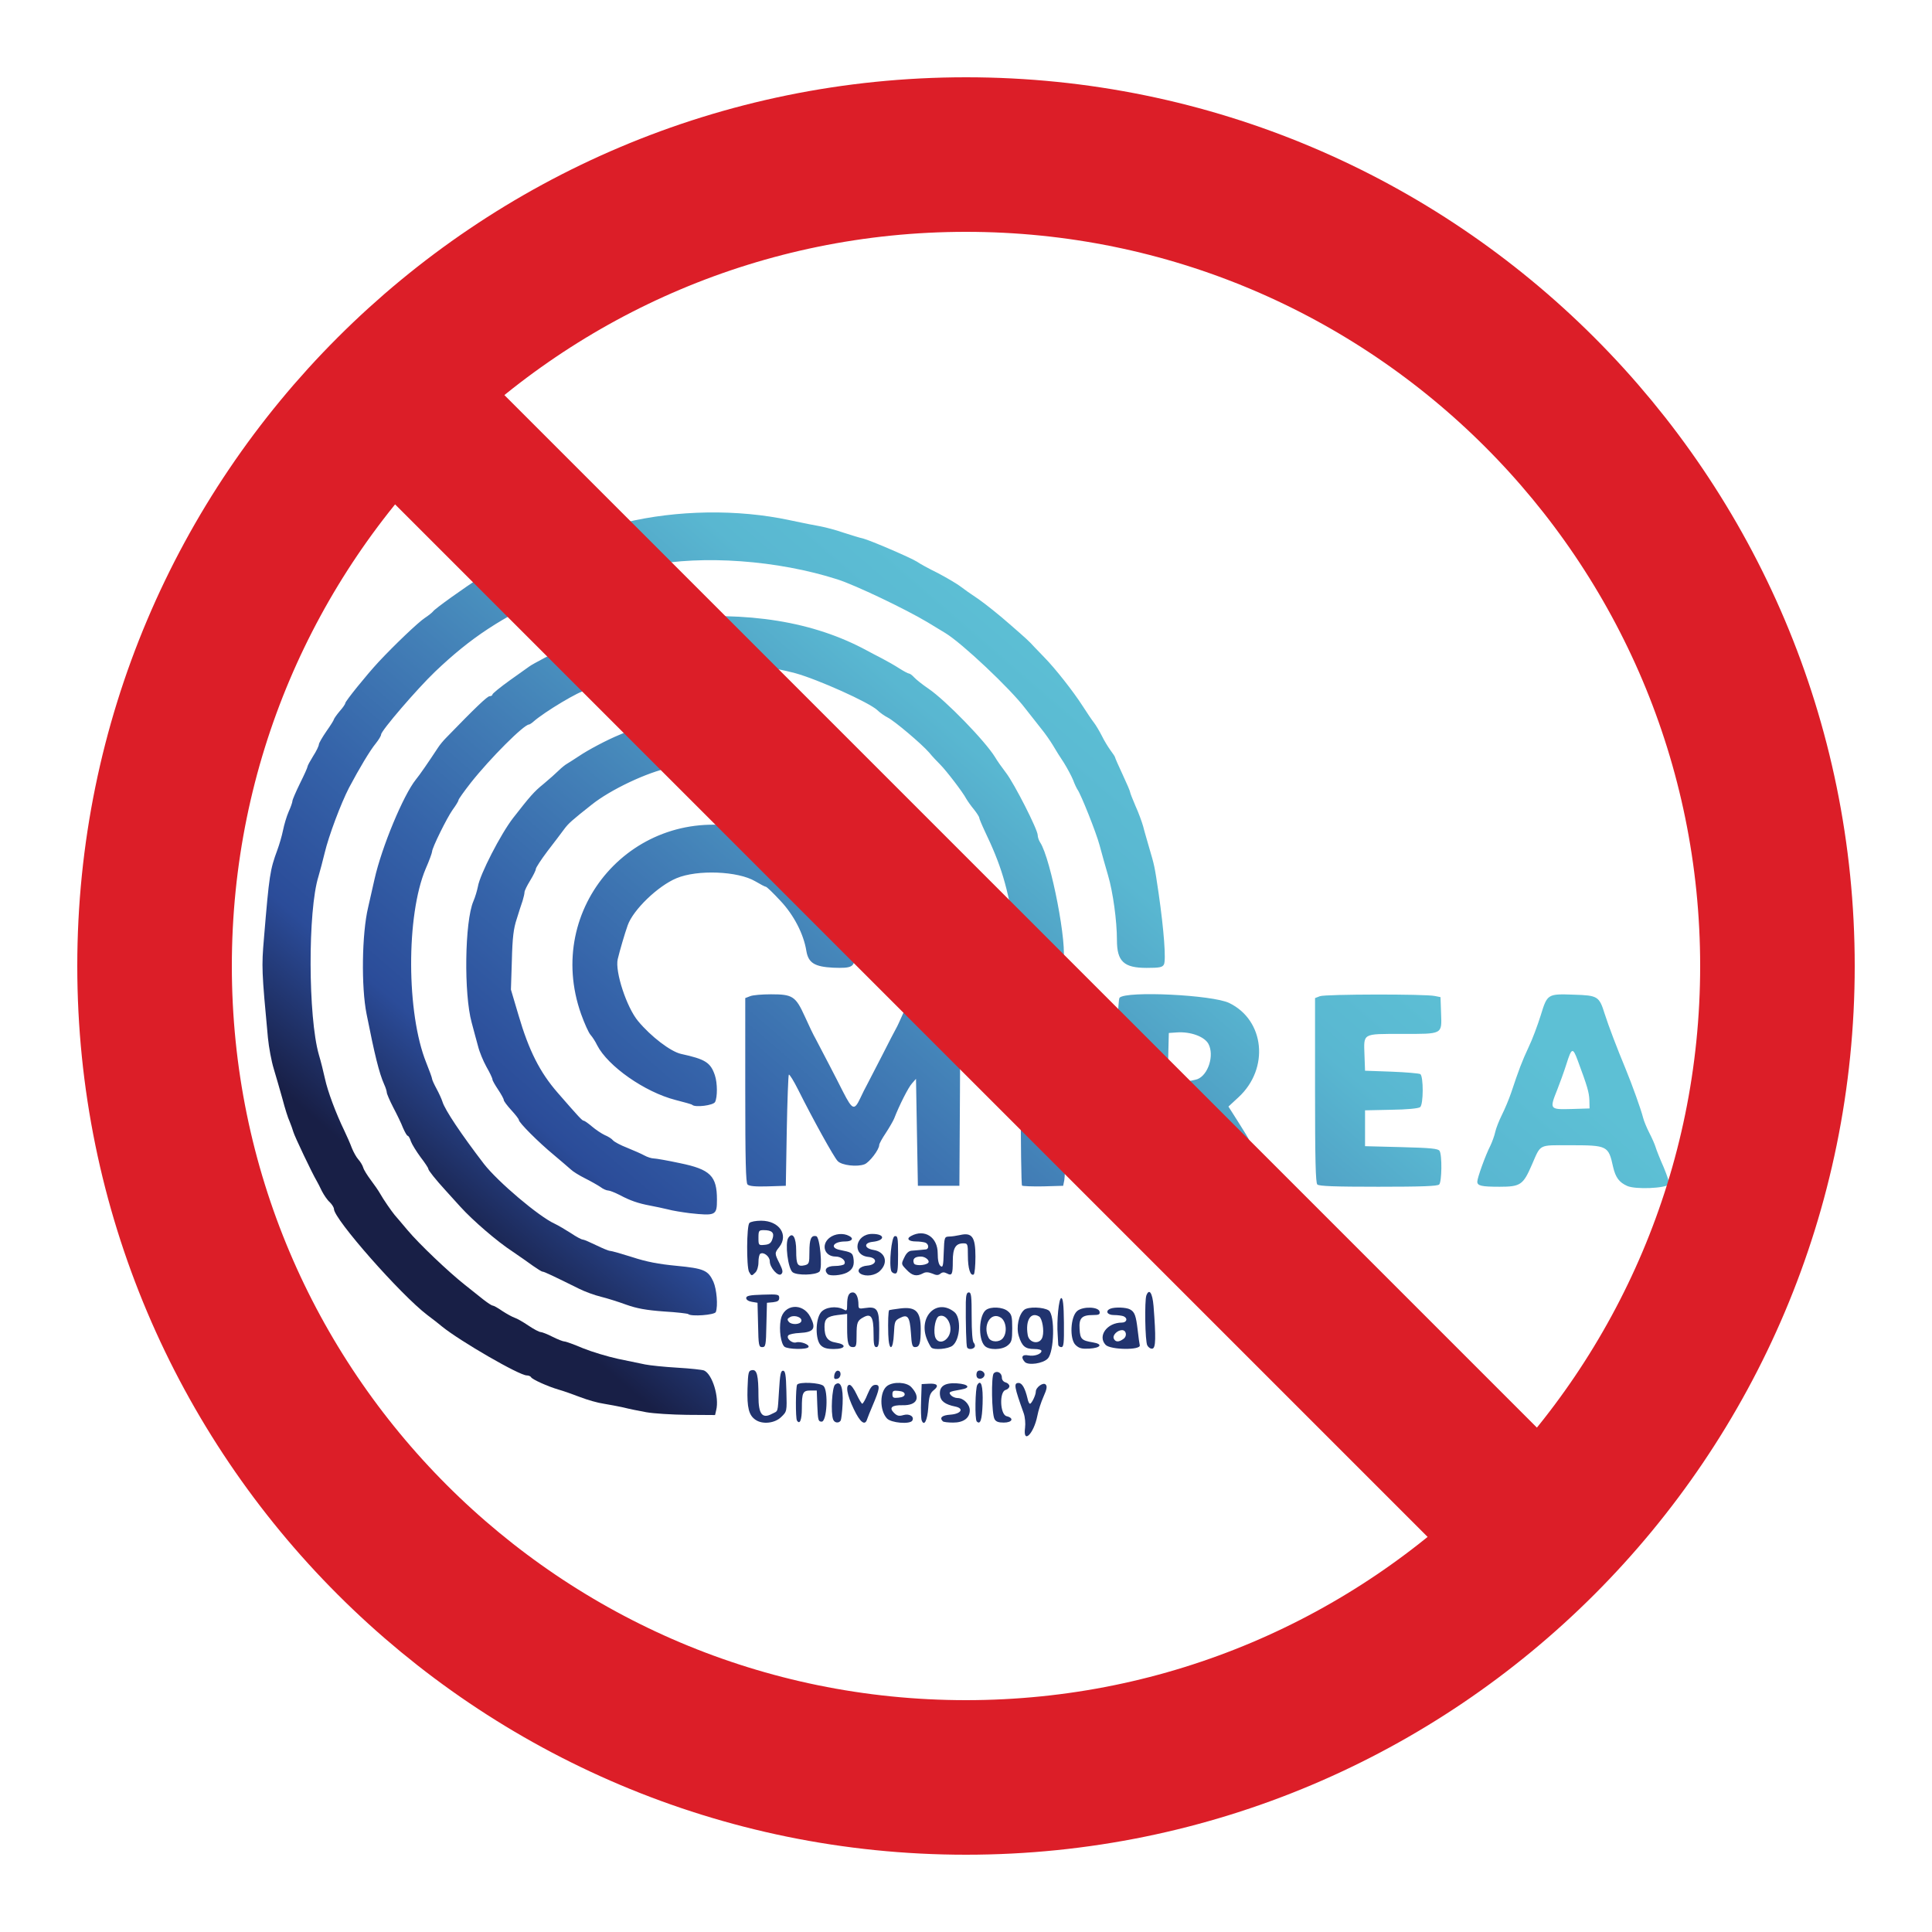
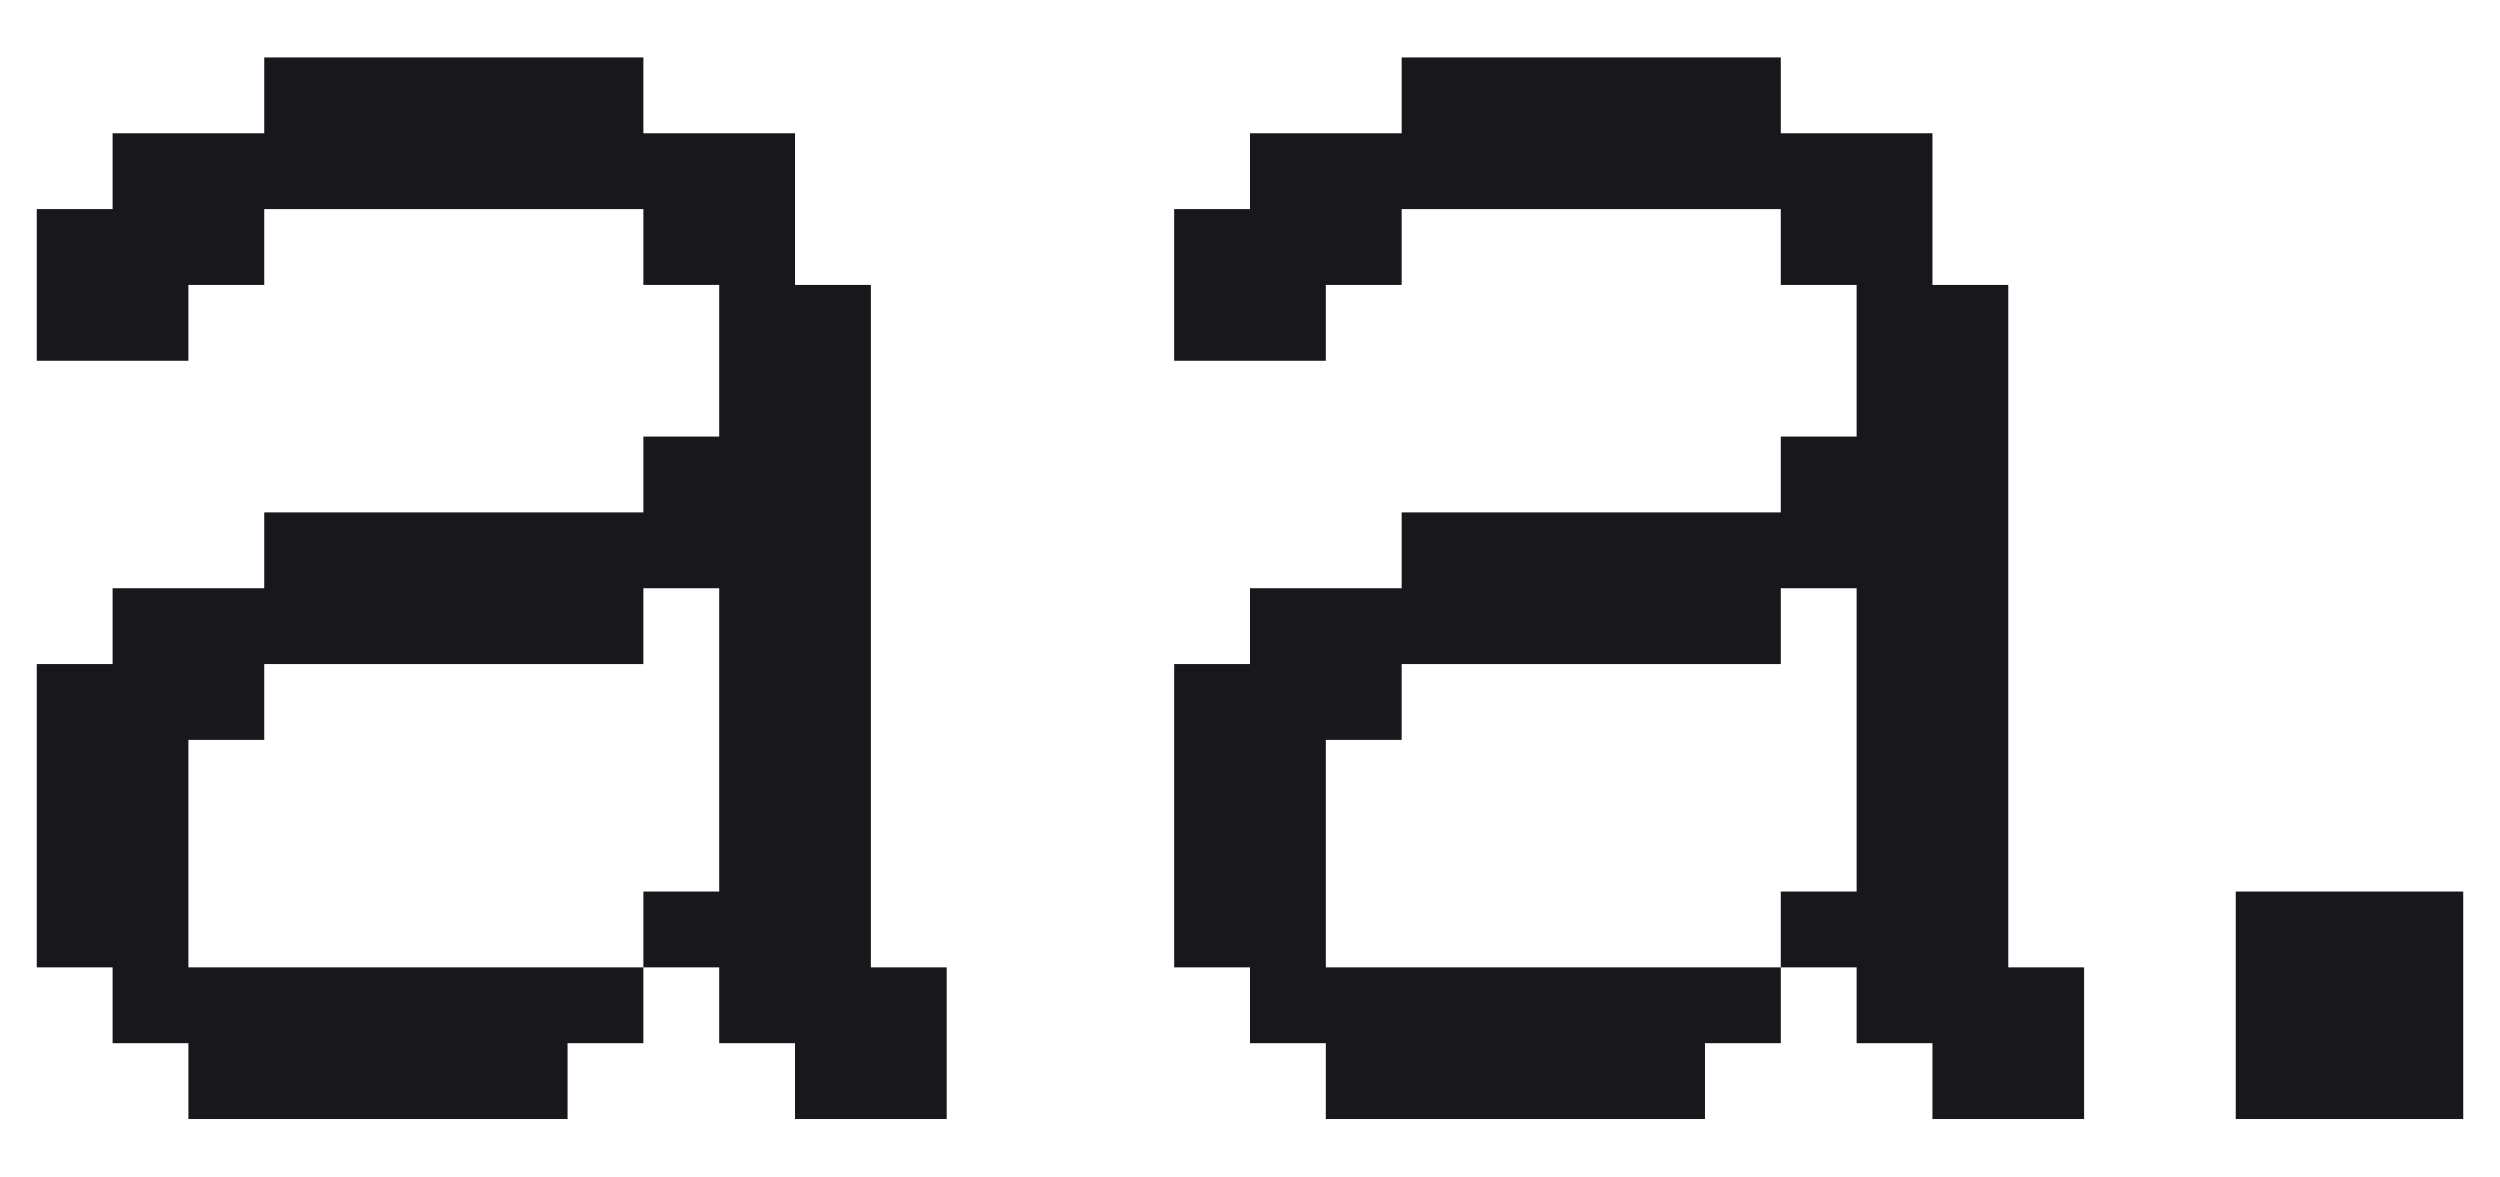
- <svg xmlns="http://www.w3.org/2000/svg" viewBox="0 0 1024 1024" width="1024" height="1024">
-   <defs>
-     <linearGradient id="g" gradientUnits="userSpaceOnUse" x1="-246.6" y1="286.4" x2="96.8" y2="-112.5">
-       <stop offset="0.071" stop-color="#181f46" />
-       <stop offset="0.214" stop-color="#2b4c99" />
-       <stop offset="0.357" stop-color="#3563a9" />
-       <stop offset="0.500" stop-color="#427eb6" />
-       <stop offset="0.643" stop-color="#4e9cc3" />
-       <stop offset="0.786" stop-color="#59b7d1" />
-       <stop offset="0.929" stop-color="#5dc0d5" />
-     </linearGradient>
-   </defs>
-   <path fill="url(#g)" fill-rule="evenodd" d="M342.5,748.5C338.6,747.8 333.2,746.7 330.5,746.0C327.8,745.4 323.0,744.5 320.0,744.0C317.0,743.6 311.4,742.0 307.5,740.5C303.6,739.0 298.5,737.2 296.0,736.5C290.2,734.8 282.3,731.2 281.5,730.0C281.2,729.4 280.1,729.0 279.2,729.0C275.2,729.0 243.8,710.8 234.3,703.1C232.6,701.7 229.1,698.9 226.5,697.0C212.4,686.3 177.0,646.1 177.0,640.8C177.0,640.0 176.0,638.4 174.8,637.2C173.5,636.1 171.7,633.4 170.6,631.3C169.6,629.2 168.4,626.8 167.9,626.0C165.4,621.8 156.1,602.2 155.5,600.0C155.1,598.6 154.2,596.1 153.5,594.4C152.7,592.8 151.0,587.4 149.7,582.4C148.3,577.5 146.3,570.4 145.1,566.5C143.9,562.6 142.5,555.2 142.0,550.0C138.7,514.8 138.6,512.4 139.9,497.3C142.7,463.6 143.1,461.1 147.0,450.5C148.0,447.8 149.4,443.1 150.0,440.1C150.6,437.1 151.9,432.7 153.0,430.2C154.1,427.8 155.0,425.2 155.0,424.5C155.0,423.9 156.8,419.7 159.0,415.2C161.2,410.8 163.0,406.8 163.0,406.3C163.0,405.8 164.4,403.3 166.0,400.7C167.7,398.1 169.0,395.3 169.0,394.6C169.0,393.9 170.8,390.8 173.0,387.6C175.2,384.5 177.0,381.6 177.0,381.2C177.1,380.8 178.4,378.9 180.0,377.0C181.7,375.1 183.0,373.2 183.0,372.7C183.0,371.7 194.2,357.8 200.7,350.8C209.2,341.7 221.8,329.7 225.2,327.5C227.2,326.2 229.1,324.6 229.5,324.1C230.2,322.8 247.1,310.8 253.8,306.6C264.4,300.1 292.6,286.8 298.5,285.5C300.1,285.1 303.5,284.0 306.0,283.0C308.5,282.0 313.4,280.6 317.0,280.0C320.6,279.3 326.9,278.0 331.0,277.0C358.8,270.3 391.0,269.8 418.5,275.7C425.1,277.1 432.5,278.6 435.0,279.0C437.6,279.5 443.0,280.9 447.0,282.3C451.1,283.6 455.8,285.1 457.4,285.4C461.3,286.4 482.7,295.6 486.0,297.7C487.4,298.7 492.3,301.4 497.0,303.7C501.6,306.1 506.8,309.2 508.6,310.5C510.4,311.9 514.9,315.1 518.7,317.6C522.4,320.2 529.8,326.1 535.0,330.7C544.2,338.7 545.5,339.9 548.2,342.9C548.9,343.6 551.3,346.1 553.5,348.4C559.3,354.3 568.8,366.4 573.7,374.0C576.0,377.6 578.7,381.6 579.8,383.0C580.9,384.4 582.7,387.5 584.0,390.0C585.2,392.5 587.3,395.9 588.6,397.7C589.9,399.4 591.0,401.1 591.0,401.4C591.0,401.7 592.8,405.8 595.0,410.5C597.2,415.2 599.0,419.4 599.0,419.9C599.0,420.3 600.3,423.6 601.8,427.1C603.4,430.6 605.2,435.5 605.9,438.0C606.5,440.5 608.0,445.4 609.0,449.0C611.9,458.9 611.9,458.6 614.1,473.5C616.9,492.9 618.1,508.9 616.9,511.2C616.1,512.7 614.6,513.0 607.7,513.0C595.7,513.0 592.0,509.6 592.0,498.3C592.0,488.1 589.9,472.8 587.3,464.0C585.9,459.3 583.9,452.1 582.8,448.0C581.0,441.2 572.9,421.0 571.1,418.5C570.7,417.9 569.6,415.7 568.8,413.5C567.9,411.3 565.7,407.2 563.9,404.3C562.0,401.5 559.4,397.3 558.0,394.9C556.6,392.6 553.9,388.7 552.0,386.4C550.1,384.0 546.3,379.2 543.5,375.6C535.5,365.0 509.8,340.8 501.0,335.5C499.2,334.4 494.9,331.8 491.6,329.8C479.9,322.8 453.3,310.1 443.9,307.1C412.1,296.9 372.4,294.1 344.0,299.8C317.7,305.2 308.2,308.0 293.5,314.7C265.5,327.4 249.6,337.9 230.6,356.0C221.0,365.2 202.0,387.3 202.0,389.3C202.0,390.0 200.7,392.1 199.2,394.0C196.2,397.6 190.4,407.3 185.0,417.5C180.7,425.8 174.2,443.1 172.1,452.0C171.1,456.1 169.6,461.8 168.8,464.5C163.1,482.6 163.3,539.1 169.0,559.0C170.1,562.6 171.5,568.4 172.3,572.0C173.7,578.4 177.9,589.8 182.6,599.5C183.9,602.2 185.7,606.3 186.5,608.5C187.4,610.7 188.9,613.4 189.9,614.5C190.9,615.6 192.1,617.5 192.5,618.8C192.8,620.0 194.7,623.0 196.5,625.4C198.4,627.9 200.6,631.1 201.5,632.7C203.3,635.9 207.4,641.8 209.2,644.0C209.9,644.8 213.0,648.4 216.0,652.0C222.2,659.4 237.8,674.2 246.4,681.0C249.6,683.5 254.0,687.0 256.2,688.8C258.4,690.5 260.6,692.0 261.2,692.0C261.7,692.0 264.0,693.3 266.3,694.9C268.6,696.4 271.5,698.0 272.7,698.4C274.0,698.8 277.3,700.7 280.1,702.6C282.9,704.5 285.8,706.0 286.5,706.0C287.2,706.0 290.1,707.1 292.8,708.5C295.6,709.9 298.4,711.0 299.1,711.0C299.9,711.0 304.3,712.6 309.0,714.6C313.7,716.5 322.0,719.0 327.5,720.2C333.0,721.3 339.5,722.7 342.0,723.2C344.5,723.7 352.1,724.5 359.0,724.9C365.9,725.3 372.3,726.0 373.2,726.4C377.6,728.4 381.3,740.6 379.6,747.4L379.0,750.0L364.2,749.9C356.1,749.8 346.4,749.2 342.5,748.5ZM364.8,696.5C364.5,696.2 358.7,695.5 351.8,695.1C342.4,694.4 337.5,693.5 331.9,691.5C327.8,690.0 321.8,688.1 318.5,687.3C315.2,686.5 310.0,684.6 307.0,683.1C293.3,676.3 288.4,674.0 287.6,674.0C287.1,674.0 284.9,672.6 282.6,671.0C280.3,669.3 275.4,665.9 271.6,663.3C263.6,658.1 250.6,646.9 244.0,639.6C241.5,636.9 238.0,633.0 236.3,631.1C230.9,625.2 227.0,620.3 227.0,619.5C227.0,619.0 225.2,616.3 222.9,613.3C220.7,610.3 218.4,606.6 217.8,605.0C217.3,603.3 216.5,602.0 216.1,602.0C215.7,602.0 214.6,600.1 213.6,597.8C212.7,595.4 210.3,590.5 208.4,586.9C206.5,583.2 205.0,579.7 205.0,579.0C205.0,578.4 204.4,576.4 203.6,574.7C200.9,568.6 198.6,559.1 194.3,537.5C191.4,523.1 191.8,494.8 195.1,481.0C195.7,478.5 197.2,471.8 198.5,466.0C202.3,449.0 213.8,421.4 220.4,413.2C222.4,410.8 227.2,403.8 232.2,396.2C233.1,394.8 235.0,392.5 236.4,391.1C251.9,375.1 258.3,369.0 259.5,369.0C260.3,369.0 261.0,368.6 261.0,368.1C261.0,367.6 265.2,364.2 270.2,360.6C275.3,357.0 280.0,353.6 280.6,353.2C281.2,352.7 284.8,350.7 288.6,348.7C292.4,346.8 296.9,344.5 298.5,343.6C300.1,342.7 302.0,342.0 302.5,342.0C303.1,342.0 307.1,340.2 311.5,338.0C315.9,335.8 320.7,334.0 322.2,334.0C323.7,334.0 328.3,332.9 332.5,331.5C337.6,329.8 344.4,328.6 353.8,327.7C396.9,323.9 431.0,329.4 459.5,344.8C461.1,345.7 464.8,347.6 467.5,349.0C470.2,350.4 474.4,352.8 476.7,354.3C479.1,355.8 481.3,357.0 481.8,357.0C482.3,357.0 483.5,357.9 484.5,359.0C485.6,360.2 489.0,362.9 492.1,365.0C501.2,371.2 522.2,392.8 527.4,401.3C528.5,403.2 531.2,407.0 533.2,409.6C537.6,415.3 550.0,439.7 550.0,442.6C550.0,443.7 550.6,445.4 551.3,446.5C557.0,455.1 566.1,502.2 563.4,509.7C562.5,512.4 562.2,512.5 554.5,512.8C541.9,513.3 541.0,512.2 538.0,494.0C533.9,469.4 530.7,458.8 521.9,440.4C520.3,437.0 519.0,433.8 519.0,433.4C519.0,432.9 517.7,430.9 516.2,429.0C514.6,427.1 512.8,424.5 512.1,423.3C510.4,420.0 501.6,408.5 498.3,405.2C496.8,403.7 494.1,400.9 492.5,398.9C488.4,394.2 474.2,382.2 470.5,380.3C468.9,379.5 466.3,377.7 464.9,376.3C460.4,372.2 433.5,360.1 421.5,356.8C396.7,350.1 361.0,349.3 342.0,354.9C340.1,355.4 335.6,356.6 332.1,357.5C328.6,358.4 322.5,360.7 318.5,362.6C314.5,364.4 310.8,366.0 310.3,366.0C307.5,366.0 288.7,377.2 282.7,382.5C281.8,383.3 280.7,384.0 280.4,384.0C277.7,384.0 259.9,401.8 249.6,414.8C246.0,419.4 243.0,423.6 243.0,424.1C243.0,424.6 241.6,426.9 239.9,429.2C236.8,433.6 229.0,449.4 229.0,451.4C229.0,452.0 227.5,456.2 225.6,460.5C215.2,485.2 215.4,537.1 225.9,563.2C227.6,567.4 229.0,571.3 229.0,571.8C229.0,572.3 230.1,574.7 231.4,577.1C232.7,579.5 234.1,582.6 234.5,583.9C235.8,588.3 244.7,601.5 256.5,616.9C263.9,626.4 285.6,644.8 294.0,648.6C295.9,649.5 299.8,651.8 302.6,653.6C305.4,655.5 308.2,657.0 308.9,657.0C309.5,657.0 312.7,658.4 316.0,660.0C319.3,661.6 322.6,663.0 323.4,663.0C324.1,663.0 329.4,664.5 335.1,666.3C342.7,668.8 349.1,670.0 358.5,670.9C373.2,672.3 375.3,673.3 378.1,679.3C379.9,683.4 380.6,692.2 379.4,695.4C378.8,697.0 366.2,697.9 364.8,696.5ZM365.5,643.0C361.6,642.5 356.5,641.7 354.0,641.0C351.5,640.4 347.3,639.5 344.6,639.0C338.2,637.8 333.9,636.3 328.5,633.4C325.9,632.1 323.2,631.0 322.4,631.0C321.5,631.0 319.6,630.2 318.2,629.1C316.7,628.1 313.0,626.0 310.0,624.5C307.0,623.0 303.6,620.9 302.5,619.8C301.4,618.8 297.3,615.3 293.5,612.1C285.5,605.5 275.0,595.0 275.0,593.6C275.0,593.1 273.2,590.8 271.0,588.4C268.8,586.0 267.0,583.6 267.0,583.0C267.0,582.4 265.6,579.9 264.0,577.5C262.4,575.1 261.0,572.7 261.0,572.1C261.0,571.5 259.6,568.5 257.8,565.4C256.1,562.3 254.1,557.5 253.4,554.6C252.6,551.8 251.1,546.1 250.0,542.0C245.8,526.8 246.3,488.4 250.9,477.7C251.9,475.4 252.9,471.9 253.3,469.9C254.3,463.6 265.4,442.0 272.0,433.5C280.9,422.1 283.0,419.6 288.1,415.5C291.1,413.0 294.7,409.8 296.1,408.4C297.5,407.0 299.6,405.3 300.7,404.7C301.8,404.0 304.6,402.3 306.8,400.8C311.8,397.4 321.9,392.1 328.0,389.6C330.5,388.5 334.5,386.9 337.0,385.8C344.4,382.8 365.2,379.6 378.0,379.7C393.8,379.7 420.1,384.4 424.4,387.9C425.0,388.4 428.2,389.7 431.4,390.9C434.6,392.0 438.0,393.6 438.9,394.4C439.8,395.1 442.8,397.0 445.5,398.4C460.5,406.4 480.4,425.2 487.8,438.3C489.0,440.6 490.6,443.1 491.4,443.9C493.8,446.8 500.7,462.4 503.5,471.5C505.0,476.4 506.6,480.9 507.0,481.5C508.3,483.2 510.0,505.2 509.2,509.0L508.4,512.5L502.0,512.8C489.3,513.4 484.1,509.2 484.0,498.3C484.0,486.3 473.8,461.1 464.1,448.7C461.6,445.5 458.3,441.3 456.9,439.5C455.4,437.6 452.3,434.5 449.9,432.5C447.5,430.6 443.8,427.6 441.7,425.9C437.5,422.5 431.6,419.0 426.0,416.4C424.1,415.6 419.6,413.5 416.1,411.9C402.8,405.8 373.1,403.4 355.1,406.9C343.3,409.2 323.6,418.5 313.6,426.5C303.1,434.8 301.3,436.4 299.0,439.5C297.6,441.4 293.7,446.6 290.2,451.1C286.8,455.6 284.0,459.9 284.0,460.6C284.0,461.3 282.6,464.1 281.0,466.7C279.4,469.3 278.0,472.1 278.0,472.9C278.0,473.7 277.5,475.7 277.0,477.4C276.4,479.1 275.0,483.4 273.9,487.0C272.2,492.1 271.6,496.8 271.3,509.0L270.8,524.5L274.8,538.0C280.3,556.8 286.1,568.3 295.6,579.2C307.0,592.3 308.6,594.0 309.4,594.0C309.8,594.0 311.8,595.4 313.8,597.1C315.8,598.8 318.8,600.8 320.5,601.6C322.2,602.3 324.2,603.5 324.9,604.4C325.6,605.2 328.9,607.0 332.3,608.3C335.7,609.7 339.9,611.5 341.5,612.4C343.1,613.3 345.4,614.0 346.5,614.0C347.6,614.0 353.9,615.1 360.4,616.5C376.5,619.8 380.0,623.3 380.0,635.8C380.0,644.2 379.4,644.5 365.5,643.0ZM862.5,628.6C858.2,626.7 856.3,624.1 855.0,618.6C852.5,607.2 852.1,607.0 831.9,607.0C815.2,607.0 816.8,606.2 811.9,617.4C807.3,628.0 805.9,629.0 794.9,629.0C785.2,629.0 783.0,628.5 783.0,626.3C783.0,624.3 787.4,612.1 789.9,607.3C790.9,605.2 792.1,601.9 792.5,600.0C792.9,598.1 794.5,594.0 796.0,591.0C797.5,588.0 799.8,582.6 801.0,579.0C805.0,567.0 806.7,562.5 810.2,555.0C812.2,550.9 815.0,543.3 816.6,538.2C820.1,526.8 820.2,526.7 834.2,527.2C846.8,527.6 847.6,528.0 850.5,537.3C852.5,543.6 857.1,555.7 861.6,566.5C865.2,575.3 869.7,587.8 870.9,592.5C871.3,594.1 872.8,597.8 874.2,600.5C875.6,603.2 877.1,606.6 877.5,608.0C877.9,609.4 879.8,614.2 881.8,618.7C883.7,623.3 885.0,627.3 884.7,627.7C882.5,629.9 866.8,630.5 862.5,628.6ZM396.2,627.8C395.3,626.9 395.0,615.2 395.0,577.8L395.0,529.0L397.6,528.0C399.0,527.4 404.0,527.0 408.7,527.0C420.1,527.0 421.7,528.0 426.6,538.8C428.7,543.5 431.2,548.7 432.2,550.4C435.6,556.9 442.9,570.8 446.9,578.8C451.8,588.3 452.8,588.7 455.9,582.2C457.1,579.6 458.7,576.4 459.5,575.0C460.2,573.6 463.8,566.6 467.5,559.5C471.1,552.4 474.5,545.8 475.0,545.0C475.5,544.2 477.1,540.7 478.6,537.3C480.1,533.8 482.3,530.3 483.8,529.4C486.9,527.4 502.2,526.3 506.3,527.9L509.0,529.0L508.8,578.7L508.5,628.5L497.5,628.5L486.5,628.5L486.0,600.2L485.5,571.8L483.4,574.2C481.5,576.2 476.6,585.9 473.9,592.9C473.4,594.1 471.4,597.6 469.5,600.5C467.6,603.3 466.0,606.2 466.0,606.9C466.0,609.3 460.8,616.1 458.2,617.1C454.3,618.6 446.2,617.7 444.0,615.4C442.0,613.4 430.7,592.9 423.1,577.7C420.7,572.9 418.4,569.2 418.1,569.6C417.8,569.9 417.3,583.3 417.0,599.3L416.5,628.5L407.0,628.8C400.4,629.0 397.1,628.7 396.2,627.8ZM541.7,628.4C541.3,628.0 541.0,605.5 541.0,578.4C541.0,521.1 539.5,527.0 553.9,527.0C561.8,527.0 563.1,527.2 564.0,528.9C565.1,531.1 565.2,620.2 564.1,625.5L563.5,628.5L552.9,628.8C547.1,628.9 542.1,628.7 541.7,628.4ZM593.2,627.8C591.3,625.9 591.5,530.7 593.4,528.8C597.1,525.1 642.6,527.3 651.5,531.6C670.3,540.7 672.9,566.3 656.5,581.5L651.1,586.5L656.5,595.0C659.5,599.7 662.0,603.8 662.0,604.2C662.0,604.6 663.8,607.5 666.0,610.6C668.2,613.8 670.0,616.7 670.0,617.2C670.0,617.7 671.5,619.9 673.2,622.1C676.4,626.1 676.4,626.2 674.5,627.6C672.0,629.4 652.6,629.5 649.0,627.7C646.6,626.5 639.1,615.2 633.3,604.2C629.6,597.1 624.4,591.8 621.6,592.2C619.6,592.5 619.5,593.0 619.2,609.4C619.1,619.8 618.5,626.9 617.9,627.7C616.4,629.4 595.0,629.6 593.2,627.8ZM698.2,627.8C697.3,626.9 697.0,614.4 697.0,577.8L697.0,529.0L699.6,528.0C702.4,526.9 755.6,526.8 760.5,527.9L763.5,528.5L763.8,537.0C764.2,548.4 764.9,548.0 742.9,548.0C721.9,548.0 722.8,547.5 723.2,559.2L723.5,567.5L737.5,568.0C745.2,568.3 752.1,568.9 752.8,569.3C754.5,570.5 754.5,585.4 752.7,586.8C751.9,587.5 745.6,588.1 737.4,588.2L723.5,588.5L723.5,598.0L723.5,607.5L742.8,608.0C758.5,608.4 762.3,608.8 763.0,610.0C764.4,612.2 764.2,626.4 762.8,627.8C761.9,628.7 753.4,629.0 730.5,629.0C707.6,629.0 699.1,628.7 698.2,627.8ZM842.4,583.0C842.2,578.8 841.3,575.7 836.2,562.0C833.6,555.0 833.0,555.2 830.2,564.1C828.9,568.2 826.7,574.2 825.4,577.5C821.2,588.0 821.3,588.1 832.8,587.8L842.5,587.5L842.4,583.0ZM366.9,585.6C366.7,585.3 362.7,584.2 358.0,583.0C341.7,578.8 322.2,565.1 316.5,554.0C315.6,552.1 314.0,549.6 313.0,548.5C312.0,547.4 309.8,542.5 308.0,537.5C288.0,481.1 336.1,426.4 394.7,438.9C406.2,441.4 408.8,442.5 419.7,449.6C428.8,455.6 437.6,464.3 440.6,470.2C441.5,472.0 442.8,474.2 443.5,475.0C446.8,478.8 453.0,499.3 453.0,506.5C453.0,512.5 451.7,513.3 441.6,512.9C431.8,512.4 428.5,510.4 427.4,504.1C426.0,495.1 420.7,484.9 413.6,477.4C409.8,473.3 406.4,470.0 405.9,470.0C405.5,470.0 403.0,468.7 400.3,467.1C391.2,461.7 369.6,460.8 358.5,465.5C348.7,469.6 335.6,482.2 332.7,490.4C331.1,494.9 328.5,503.8 327.4,508.4C325.9,514.9 332.1,533.9 338.2,541.2C345.0,549.4 355.5,557.4 361.0,558.6C373.8,561.4 376.6,563.1 378.9,569.9C380.3,574.1 380.3,581.5 379.0,584.1C378.0,585.9 368.4,587.1 366.9,585.6ZM634.6,572.0C640.4,569.8 643.7,559.3 640.5,553.3C638.4,549.4 631.0,546.7 623.8,547.2L619.5,547.5L619.2,559.4C618.9,573.9 619.2,574.5 626.9,573.5C629.9,573.1 633.4,572.4 634.6,572.0Z" />
-   <path fill="#21346f" fill-rule="evenodd" d="M543.3,756.8C543.6,754.5 543.3,751.1 542.6,749.1C537.5,734.9 537.2,733.0 539.9,733.0C541.7,733.0 543.3,735.7 544.6,741.2C544.9,742.8 545.5,744.0 545.9,744.0C546.8,744.0 549.0,739.4 549.0,737.6C549.0,735.3 552.9,732.5 554.2,733.8C555.1,734.7 554.9,736.2 553.1,740.2C551.8,743.1 550.3,747.7 549.8,750.5C547.9,760.0 542.1,765.7 543.3,756.8ZM400.4,752.5C396.9,750.1 395.9,746.1 396.2,735.9C396.5,727.2 396.7,726.5 398.6,726.2C401.2,725.8 402.0,728.9 402.0,740.1C402.0,749.5 404.0,752.1 409.1,749.4C412.6,747.6 412.1,749.3 412.9,737.0C413.4,728.6 413.8,726.5 415.0,726.5C416.2,726.5 416.6,728.5 416.8,737.3C417.1,748.1 417.1,748.1 414.1,751.0C410.7,754.4 404.1,755.1 400.4,752.5ZM422.4,752.9C421.6,751.6 421.7,735.3 422.5,733.9C423.6,732.3 434.7,732.8 436.5,734.6C439.1,737.2 438.3,753.5 435.5,753.5C433.7,753.5 433.5,752.7 433.2,745.2L432.9,737.0L429.6,737.0C425.5,737.0 425.0,738.1 425.0,746.5C425.0,752.6 423.9,755.3 422.4,752.9ZM441.6,752.4C440.2,748.8 441.0,735.3 442.6,733.9C445.5,731.5 447.0,735.2 446.6,744.1C446.4,748.3 445.9,752.3 445.6,752.9C444.6,754.5 442.3,754.2 441.6,752.4ZM452.5,746.8C448.9,739.3 448.0,734.0 450.3,734.0C451.1,734.0 452.7,736.2 454.0,739.0C455.3,741.8 456.7,744.0 457.0,744.0C457.4,744.0 458.7,741.8 459.8,739.0C461.4,735.2 462.4,734.0 464.1,734.0C466.6,734.0 466.3,736.1 462.5,745.0C461.2,748.0 459.9,751.3 459.6,752.2C458.5,755.9 455.9,754.0 452.5,746.8ZM470.1,751.8C466.1,747.5 466.2,737.4 470.3,734.5C473.6,732.2 480.5,732.5 483.0,735.2C488.2,740.8 486.1,745.0 478.3,744.8C472.6,744.7 471.1,746.1 473.8,748.8C475.5,750.5 476.5,750.7 478.9,750.0C482.1,749.1 484.8,750.9 483.5,753.0C482.2,755.0 472.3,754.2 470.1,751.8ZM488.5,752.8C488.2,752.0 488.0,747.3 488.2,742.5L488.5,733.6L492.2,733.4C496.9,733.1 497.9,734.5 494.8,736.9C492.9,738.5 492.4,740.0 492.0,746.1C491.5,753.0 489.8,756.2 488.5,752.8ZM499.7,753.3C497.8,751.4 499.3,750.1 503.7,749.8C509.4,749.4 511.2,746.5 506.3,745.5C500.9,744.4 498.5,742.6 498.2,739.4C497.7,734.8 500.6,732.8 507.1,733.2C513.4,733.6 514.8,735.6 509.3,736.5C503.0,737.6 502.6,737.8 504.0,739.5C504.7,740.3 506.3,741.0 507.6,741.0C510.7,741.0 514.0,744.3 514.0,747.5C514.0,751.6 510.7,754.0 505.2,754.0C502.5,754.0 500.0,753.7 499.7,753.3ZM517.7,753.4C516.6,752.3 516.9,735.7 518.0,734.0C520.0,730.8 521.1,734.6 520.8,744.0C520.5,752.6 519.6,755.3 517.7,753.4ZM527.1,752.1C525.6,749.3 525.3,729.3 526.7,727.9C528.4,726.2 531.0,727.6 531.0,730.1C531.0,731.3 531.8,732.4 533.0,732.7C534.1,733.0 535.0,733.9 535.0,734.7C535.0,735.5 534.1,736.4 533.0,736.7C529.6,737.6 530.0,749.7 533.5,750.6C537.6,751.6 536.6,754.0 532.0,754.0C529.2,754.0 527.8,753.5 527.1,752.1ZM479.5,739.0C479.5,738.0 478.3,737.4 476.2,737.2C473.5,736.9 473.0,737.2 473.0,739.0C473.0,740.8 473.5,741.1 476.2,740.8C478.3,740.6 479.5,740.0 479.5,739.0ZM442.2,728.8C442.4,727.6 443.2,726.5 444.0,726.5C446.2,726.5 445.9,730.4 443.7,730.8C442.2,731.1 441.9,730.7 442.2,728.8ZM517.7,729.7C517.4,728.9 517.5,727.8 517.9,727.1C519.0,725.5 522.2,726.9 521.8,728.9C521.4,730.9 518.4,731.5 517.7,729.7ZM543.2,721.9C540.9,719.4 541.7,717.7 545.1,718.4C548.2,719.0 552.0,717.7 552.0,716.0C552.0,715.4 550.3,715.0 548.2,715.0C543.4,715.0 541.7,713.6 540.0,708.2C538.5,703.5 539.9,696.7 542.9,694.2C545.0,692.5 553.1,692.7 555.9,694.6C559.2,697.0 558.8,716.6 555.3,720.1C552.8,722.7 545.1,723.8 543.2,721.9ZM415.8,713.8C413.9,712.2 412.8,704.9 413.8,699.5C415.3,691.2 425.5,690.2 429.5,698.0C432.7,704.2 431.4,706.1 423.8,706.5C421.1,706.6 418.4,707.2 417.9,707.7C416.4,709.2 419.8,712.2 422.0,711.5C424.3,710.8 429.3,712.7 428.5,714.0C427.6,715.4 417.7,715.2 415.8,713.8ZM435.0,713.0C432.1,710.1 432.1,699.4 435.1,695.6C437.3,692.8 443.2,692.0 447.1,694.0C448.8,695.0 449.0,694.7 449.0,691.6C449.0,686.9 449.9,685.0 452.0,685.0C453.8,685.0 455.0,687.6 455.0,691.7C455.0,693.6 455.4,693.8 458.4,693.3C464.9,692.3 466.0,693.8 466.0,704.5C466.0,712.3 465.7,714.0 464.5,714.0C463.3,714.0 463.0,712.5 463.0,706.6C463.0,698.1 461.7,696.0 457.8,698.1C454.4,699.9 454.0,700.9 454.0,707.8C454.0,713.2 453.8,714.0 452.1,714.0C449.6,714.0 449.0,712.1 449.0,703.6L449.0,696.4L443.9,697.0C438.4,697.7 437.0,699.0 437.0,703.2C437.0,708.6 438.6,710.9 443.0,711.6C449.0,712.6 448.3,715.0 442.0,715.0C438.3,715.0 436.5,714.5 435.0,713.0ZM493.6,714.2C493.2,713.8 492.2,712.0 491.4,710.1C486.4,698.2 496.3,687.9 505.7,695.3C509.6,698.2 509.0,709.9 504.9,713.2C502.7,715.0 495.0,715.7 493.6,714.2ZM512.6,714.2C512.1,713.4 511.8,701.2 511.9,690.2C512.0,686.3 512.4,685.0 513.5,685.0C514.8,685.0 515.0,687.1 515.0,697.8C515.0,705.9 515.4,711.0 516.1,711.7C516.7,712.3 516.9,713.3 516.6,713.9C515.8,715.2 513.3,715.4 512.6,714.2ZM521.8,713.2C518.3,709.4 518.9,697.0 522.6,694.3C525.2,692.4 531.4,692.7 534.1,694.9C536.2,696.6 536.5,697.7 536.5,704.0C536.5,710.3 536.2,711.4 534.1,713.1C531.1,715.6 523.9,715.7 521.8,713.2ZM570.1,712.9C566.8,709.8 567.3,697.8 571.0,694.8C574.1,692.3 582.3,692.6 582.8,695.2C583.1,696.7 582.4,697.0 579.3,697.0C573.4,697.0 571.8,698.6 572.2,704.4C572.5,709.8 573.3,710.5 579.3,711.5C584.7,712.4 583.5,714.4 577.4,714.8C573.5,715.0 572.0,714.7 570.1,712.9ZM586.0,712.8C581.6,708.1 586.8,701.0 594.6,701.0C597.3,701.0 597.9,698.6 595.4,697.6C594.5,697.3 592.3,697.0 590.4,697.0C586.8,697.0 585.6,694.8 588.6,693.6C591.0,692.7 596.9,692.9 598.9,694.0C601.4,695.3 602.1,697.3 603.0,705.0C603.4,708.6 603.9,712.2 604.1,713.0C604.8,715.7 588.6,715.5 586.0,712.8ZM608.1,713.1C606.9,711.0 606.6,689.3 607.6,686.6C609.1,682.7 610.8,685.2 611.4,692.2C612.7,708.9 612.6,714.5 610.8,714.8C609.9,715.0 608.7,714.2 608.1,713.1ZM401.8,702.3L401.5,690.5L398.5,690.0C396.7,689.7 395.5,688.9 395.5,688.0C395.5,686.8 397.3,686.4 404.2,686.2C412.4,685.9 413.0,686.1 413.0,687.9C413.0,689.4 412.2,689.9 409.8,690.2L406.5,690.5L406.2,702.2C406.0,713.1 405.8,714.0 404.0,714.0C402.2,714.0 402.0,713.1 401.8,702.3ZM470.8,707.3C470.6,700.6 470.8,694.8 471.3,694.4C471.4,694.3 474.1,693.9 477.2,693.5C485.4,692.5 488.0,695.1 488.0,704.4C488.0,712.0 487.4,714.0 485.0,714.0C483.5,714.0 483.2,712.8 482.8,706.4C482.2,697.8 481.1,696.4 476.9,698.6C474.3,699.9 474.1,700.5 473.8,706.7C473.4,716.1 471.1,716.6 470.8,707.3ZM560.9,712.8C560.9,712.1 560.7,709.7 560.6,707.5C560.0,700.0 561.2,688.0 562.5,688.0C563.4,688.0 563.8,691.5 563.9,701.0C564.0,712.1 563.8,714.0 562.5,714.0C561.7,714.0 561.0,713.4 560.9,712.8ZM502.6,708.5C505.7,703.8 502.1,695.9 497.7,697.6C495.9,698.3 494.7,704.1 495.5,708.1C496.4,711.9 500.2,712.1 502.6,708.5ZM531.6,709.2C534.0,706.2 533.3,700.3 530.5,698.4C525.2,694.9 520.6,702.6 524.0,709.1C525.3,711.5 529.8,711.6 531.6,709.2ZM552.6,708.4C553.5,705.1 552.4,698.9 550.8,697.8C546.4,695.1 543.4,699.7 544.7,707.5C545.4,712.1 551.5,712.9 552.6,708.4ZM595.5,709.6C597.5,708.2 597.0,705.0 594.7,705.0C592.3,705.0 589.6,707.6 590.3,709.4C591.1,711.4 593.0,711.5 595.5,709.6ZM424.7,700.3C425.4,698.3 421.3,696.8 418.9,698.0C417.2,698.9 417.1,699.4 418.1,700.6C419.5,702.3 424.1,702.1 424.7,700.3ZM397.0,674.1C395.6,671.3 395.7,649.7 397.2,648.2C397.9,647.5 400.6,647.0 403.4,647.0C413.0,647.0 418.1,654.5 413.0,661.0C410.5,664.1 410.5,664.4 413.2,669.7C414.9,673.2 415.1,674.3 414.1,675.3C412.5,676.9 408.0,671.9 408.0,668.5C408.0,666.0 404.8,663.4 403.0,664.5C402.4,664.8 402.0,666.9 402.0,669.0C402.0,671.2 401.3,673.5 400.4,674.4C398.4,676.4 398.3,676.4 397.0,674.1ZM420.1,674.3C417.6,672.3 416.0,658.9 417.8,656.1C420.1,652.7 422.0,655.8 422.0,662.9C422.0,670.4 422.7,671.5 426.6,670.6C428.8,670.0 429.0,669.5 429.0,663.7C429.0,656.7 429.9,654.6 432.6,655.2C434.6,655.5 436.1,672.4 434.3,674.0C432.2,675.9 422.4,676.1 420.1,674.3ZM438.7,675.3C436.4,673.0 438.1,671.0 442.4,671.0C444.9,671.0 447.2,670.5 447.5,670.0C448.6,668.3 446.0,666.0 442.9,666.0C437.0,666.0 435.0,659.8 439.6,656.1C442.5,653.8 447.0,653.4 450.1,655.1C452.7,656.4 451.6,658.0 448.0,658.0C441.6,658.0 439.6,661.4 445.2,662.5C451.2,663.7 451.8,664.0 452.3,666.6C453.0,670.6 452.0,672.9 448.9,674.5C446.0,676.0 439.9,676.5 438.7,675.3ZM456.1,675.1C453.7,673.5 455.7,671.1 459.7,670.8C464.8,670.4 465.3,666.7 460.3,666.2C451.3,665.3 453.3,654.0 462.3,654.0C469.2,654.0 469.3,657.5 462.5,658.2C457.7,658.7 458.0,661.7 463.0,662.5C469.2,663.5 471.0,669.1 466.5,673.5C464.0,676.1 458.9,676.8 456.1,675.1ZM480.5,673.0C477.6,670.0 477.6,670.0 479.3,666.5C480.4,664.1 481.7,663.0 483.2,662.9C485.9,662.7 489.0,662.4 490.8,662.2C492.5,661.9 492.3,659.3 490.4,658.6C489.5,658.3 487.3,658.0 485.5,658.0C481.5,658.0 480.2,656.5 482.9,655.1C490.1,651.2 497.0,655.7 497.0,664.3C497.0,667.9 497.5,670.2 498.5,671.0C499.7,672.0 500.0,671.0 500.2,663.8C500.5,655.7 500.6,655.5 503.0,655.4C504.4,655.4 507.0,655.0 508.8,654.6C515.2,653.1 517.0,655.6 517.0,666.0C517.0,670.9 516.6,675.1 516.1,675.5C514.3,676.5 513.0,672.2 513.0,665.6C513.0,659.3 512.9,659.0 510.6,659.0C506.5,659.0 505.0,661.5 505.0,668.4C505.0,675.5 504.6,676.4 501.8,674.9C500.4,674.2 499.5,674.2 498.4,675.1C497.3,676.0 496.3,676.0 494.1,675.0C492.0,674.2 490.6,674.1 489.2,674.9C485.8,676.7 483.5,676.2 480.5,673.0ZM472.4,673.7C471.1,670.1 472.5,655.5 474.2,655.2C475.8,654.9 476.0,655.9 476.0,664.9C476.0,673.3 475.7,675.0 474.5,675.0C473.6,675.0 472.7,674.4 472.4,673.7ZM491.9,669.4C493.1,668.3 490.6,666.0 488.1,666.0C484.8,666.0 483.5,667.3 484.4,669.6C484.9,671.0 490.3,670.8 491.9,669.4ZM409.4,656.7C410.6,653.4 409.2,652.0 404.8,652.0C402.2,652.0 402.0,652.3 402.0,656.1C402.0,660.0 402.1,660.1 405.2,659.8C407.7,659.6 408.7,658.9 409.4,656.7Z" />
-   <g fill="none" stroke="#dc1e28" stroke-width="81.92">
-     <circle cx="512.0" cy="512.0" r="430.08" />
-     <line x1="207.89" y1="207.89" x2="816.11" y2="816.11" />
+ <svg xmlns="http://www.w3.org/2000/svg" width="680" height="320" viewBox="172 352 680 320" role="img" aria-label="aa.">
+   <g fill="#17171C" transform="matrix(0.5427632 0 0 -0.5427632 140.75 656.375)">
+     <path transform="translate(0 0)" d="M76 76V228H114V266H190V304H380V342H418V418H380V456H190V418H152V380H76V456H114V494H190V532H380V494H456V418H494V76H532V0H456V38H418V76H380V114H418V266H380V228H190V190H152V76H380V38H342V0H152V38H114V76Z" />
+     <path transform="translate(570 0)" d="M76 76V228H114V266H190V304H380V342H418V418H380V456H190V418H152V380H76V456H114V494H190V532H380V494H456V418H494V76H532V0H456V38H418V76H380V114H418V266H380V228H190V190H152V76H380V38H342V0H152V38H114V76Z" />
+     <path transform="translate(1140 0)" d="M38 0V114H152V0Z" />
  </g>
</svg>
